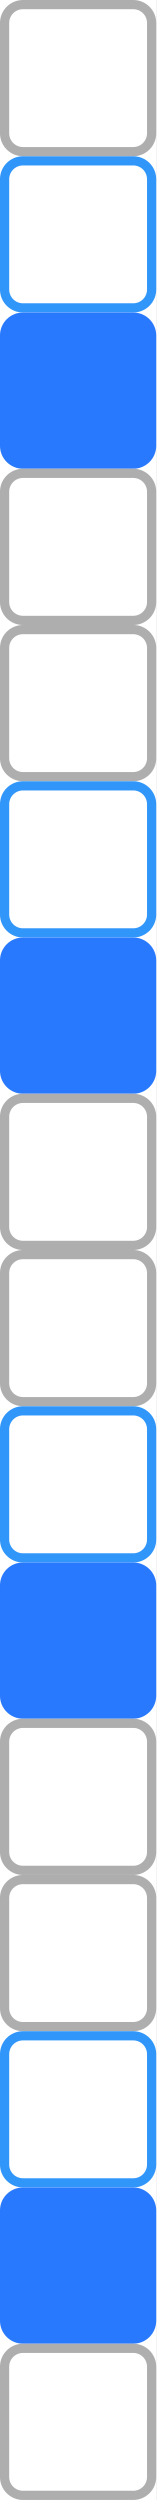
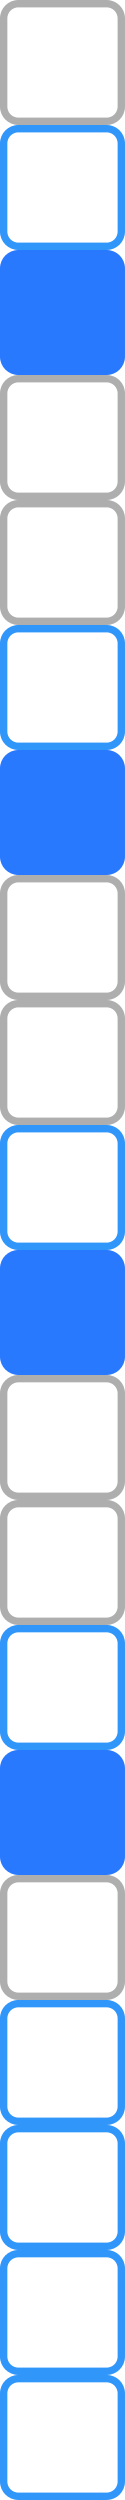
- <svg xmlns="http://www.w3.org/2000/svg" id="bitmap:17-24" width="17" height="272" version="1.1" viewBox="0 0 4.498 71.967">
-   <rect x="-1.875e-5" width="4.498" height="71.967" fill="#fff" />
+ <svg xmlns="http://www.w3.org/2000/svg" id="bitmap:17-24" width="17" height="340" version="1.1" viewBox="0 0 4.498 89.959">
+   <rect x="-1.875e-5" width="4.498" height="89.959" fill="#fff" />
  <g stroke-width=".265">
-     <rect x=".132" y=".132" width="4.233" height="4.233" rx=".529" ry=".529" fill="#fff" stroke="#aeaeae" />
-     <rect x=".132" y="4.63" width="4.233" height="4.233" rx=".529" ry=".529" fill="#fff" stroke="#3096fa" />
+     <g fill="#fff">
+       <rect x=".132" y=".132" width="4.233" height="4.233" rx=".529" ry=".529" stroke="#aeaeae" />
+       <g stroke="#3096fa">
+         <rect x=".132" y="4.63" width="4.233" height="4.233" rx=".529" ry=".529" />
+         <rect x=".132" y="72.099" width="4.233" height="4.233" rx=".529" ry=".529" />
+         <rect x=".132" y="76.597" width="4.233" height="4.233" rx=".529" ry=".529" />
+         <rect x=".132" y="81.095" width="4.233" height="4.233" rx=".529" ry=".529" />
+         <rect x=".132" y="85.593" width="4.233" height="4.233" rx=".529" ry=".529" />
+       </g>
+     </g>
    <rect x=".132" y="9.128" width="4.233" height="4.233" rx=".529" ry=".529" fill="#2979ff" stroke="#2979ff" />
    <g fill="#fff">
      <rect x=".132" y="13.626" width="4.233" height="4.233" rx=".529" ry=".529" stroke="#aeaeae" />
      <rect x=".132" y="18.124" width="4.233" height="4.233" rx=".529" ry=".529" stroke="#aeaeae" />
      <rect x=".132" y="22.622" width="4.233" height="4.233" rx=".529" ry=".529" stroke="#3096fa" />
    </g>
    <rect x=".132" y="27.12" width="4.233" height="4.233" rx=".529" ry=".529" fill="#2979ff" stroke="#2979ff" />
    <g fill="#fff">
      <rect x=".132" y="31.618" width="4.233" height="4.233" rx=".529" ry=".529" stroke="#aeaeae" />
      <rect x=".132" y="36.116" width="4.233" height="4.233" rx=".529" ry=".529" stroke="#aeaeae" />
      <rect x=".132" y="40.614" width="4.233" height="4.233" rx=".529" ry=".529" stroke="#3096fa" />
    </g>
    <rect x=".132" y="45.111" width="4.233" height="4.233" rx=".529" ry=".529" fill="#2979ff" stroke="#2979ff" />
    <g fill="#fff">
      <rect x=".132" y="49.609" width="4.233" height="4.233" rx=".529" ry=".529" stroke="#aeaeae" />
      <rect x=".132" y="54.107" width="4.233" height="4.233" rx=".529" ry=".529" stroke="#aeaeae" />
      <rect x=".132" y="58.605" width="4.233" height="4.233" rx=".529" ry=".529" stroke="#3096fa" />
    </g>
    <rect x=".132" y="63.103" width="4.233" height="4.233" rx=".529" ry=".529" fill="#2979ff" stroke="#2979ff" />
    <rect x=".132" y="67.601" width="4.233" height="4.233" rx=".529" ry=".529" fill="#fff" stroke="#aeaeae" />
  </g>
</svg>
